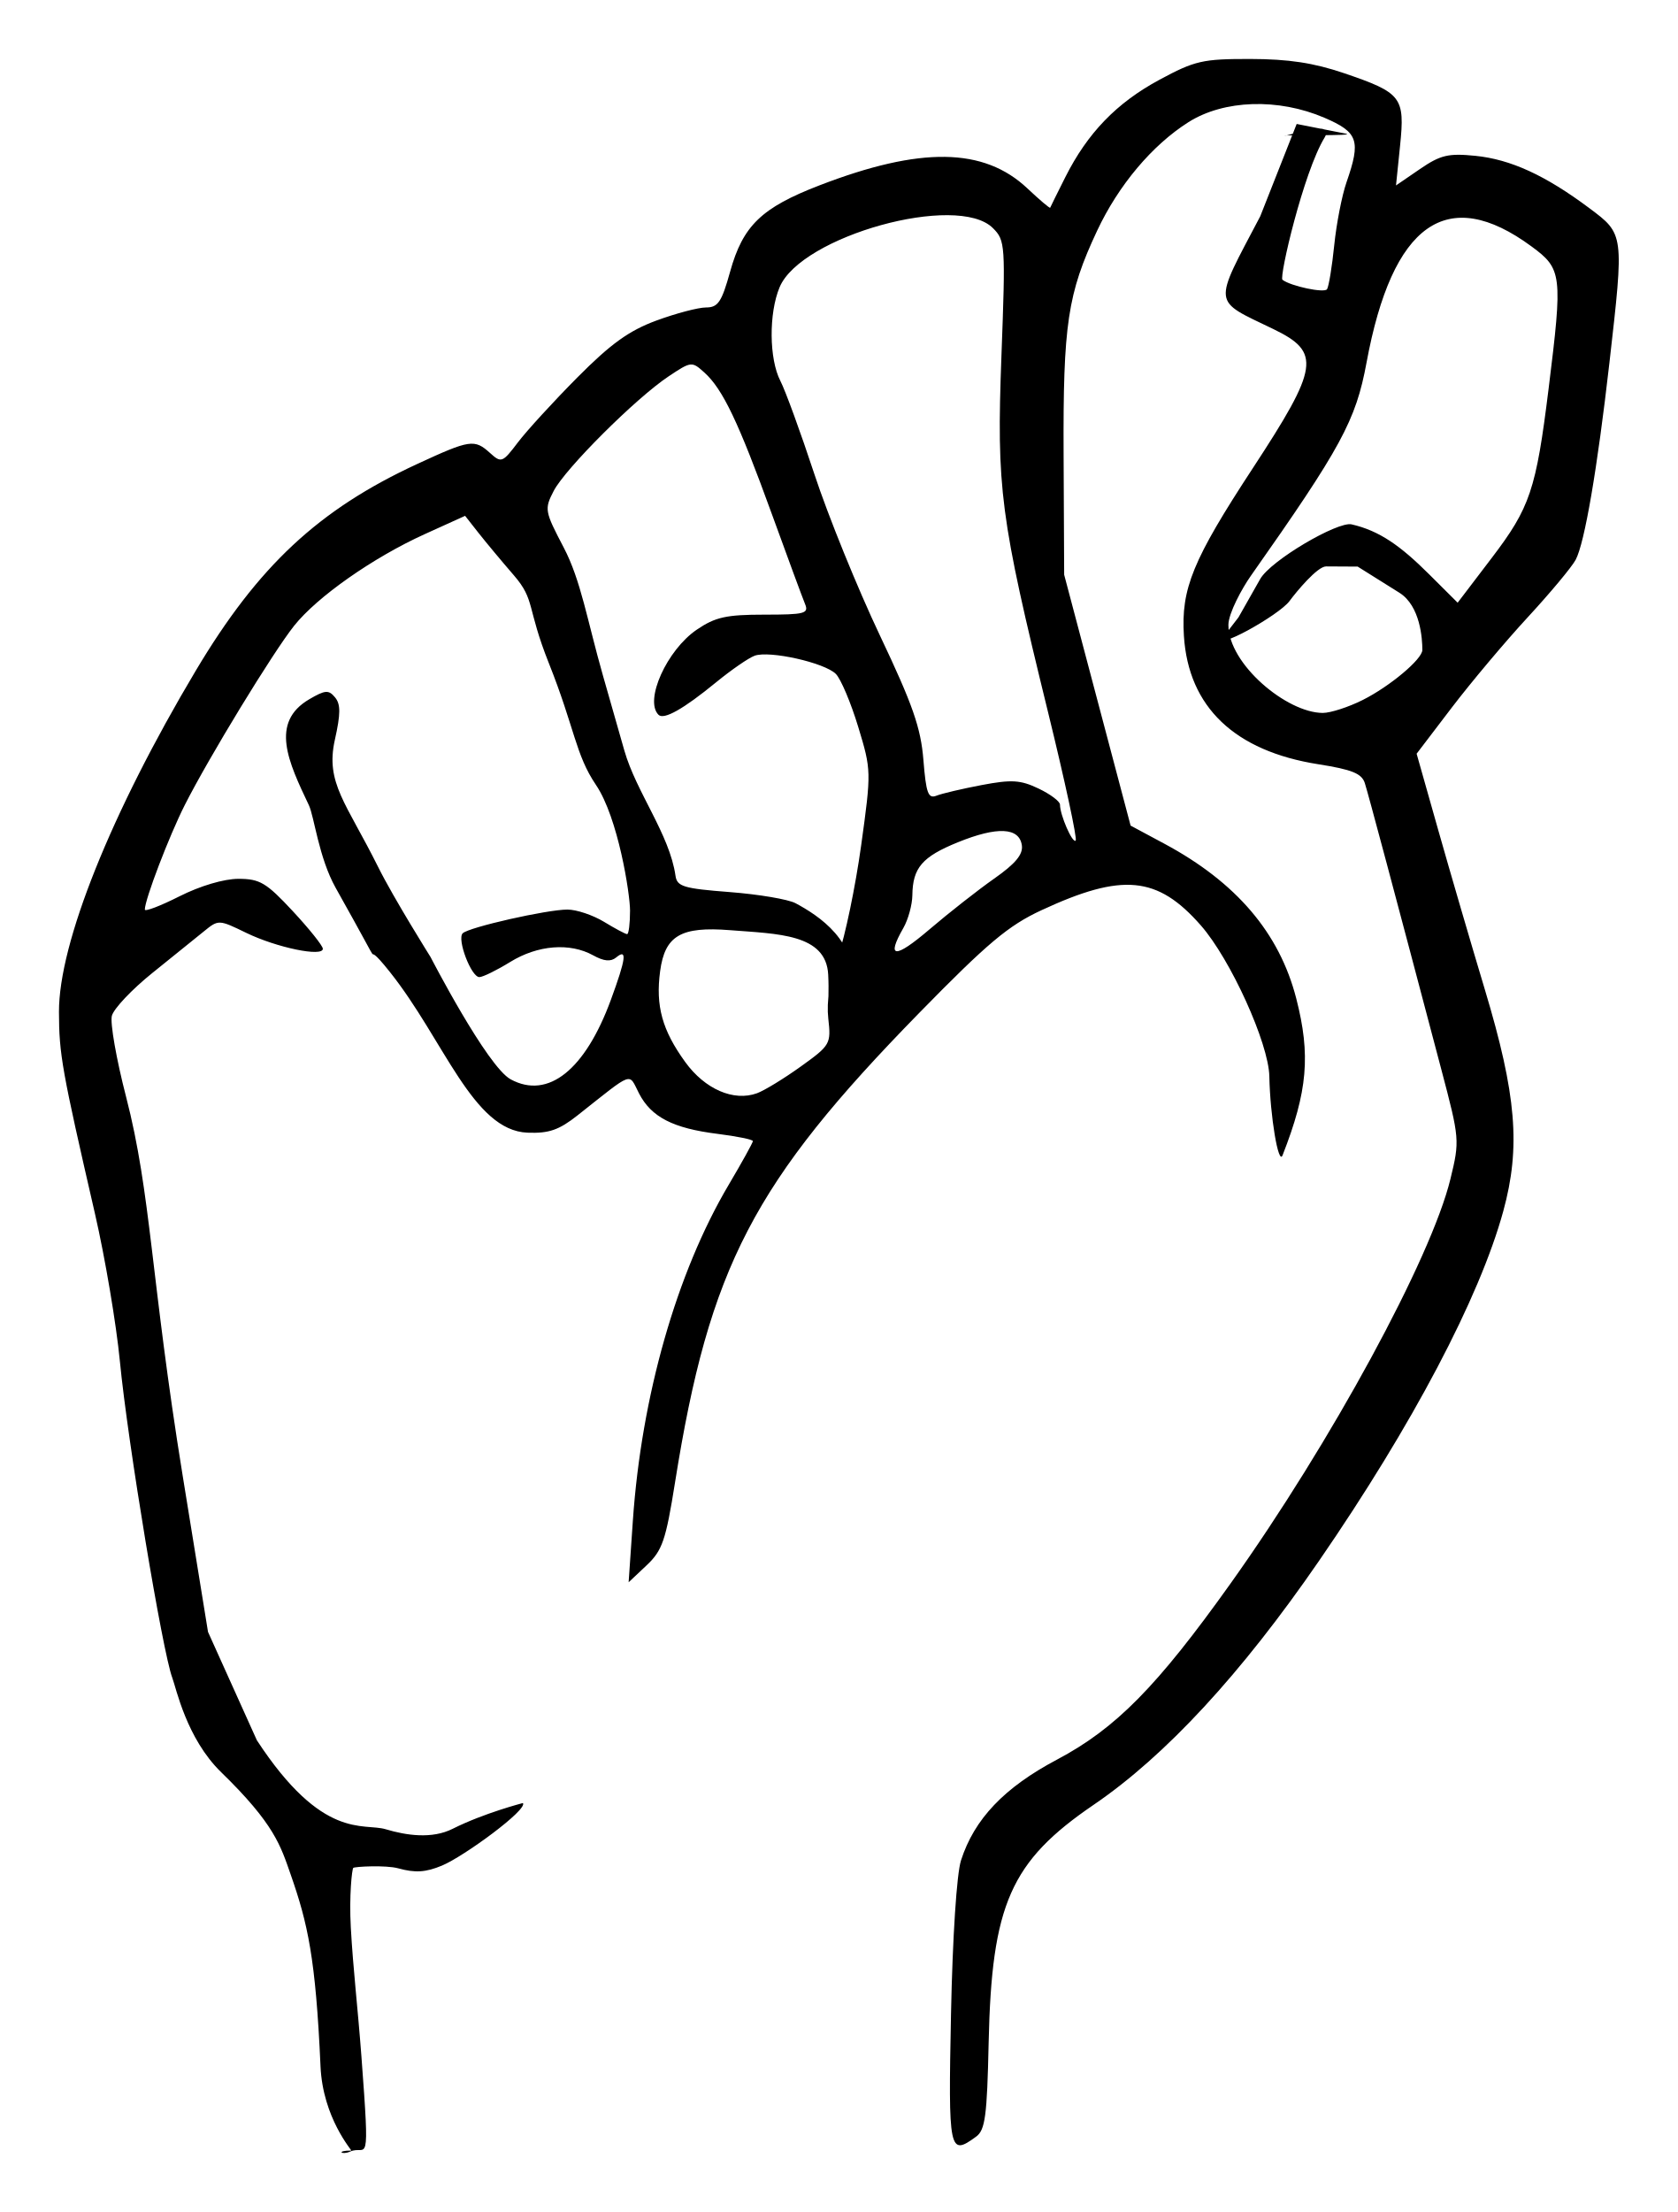
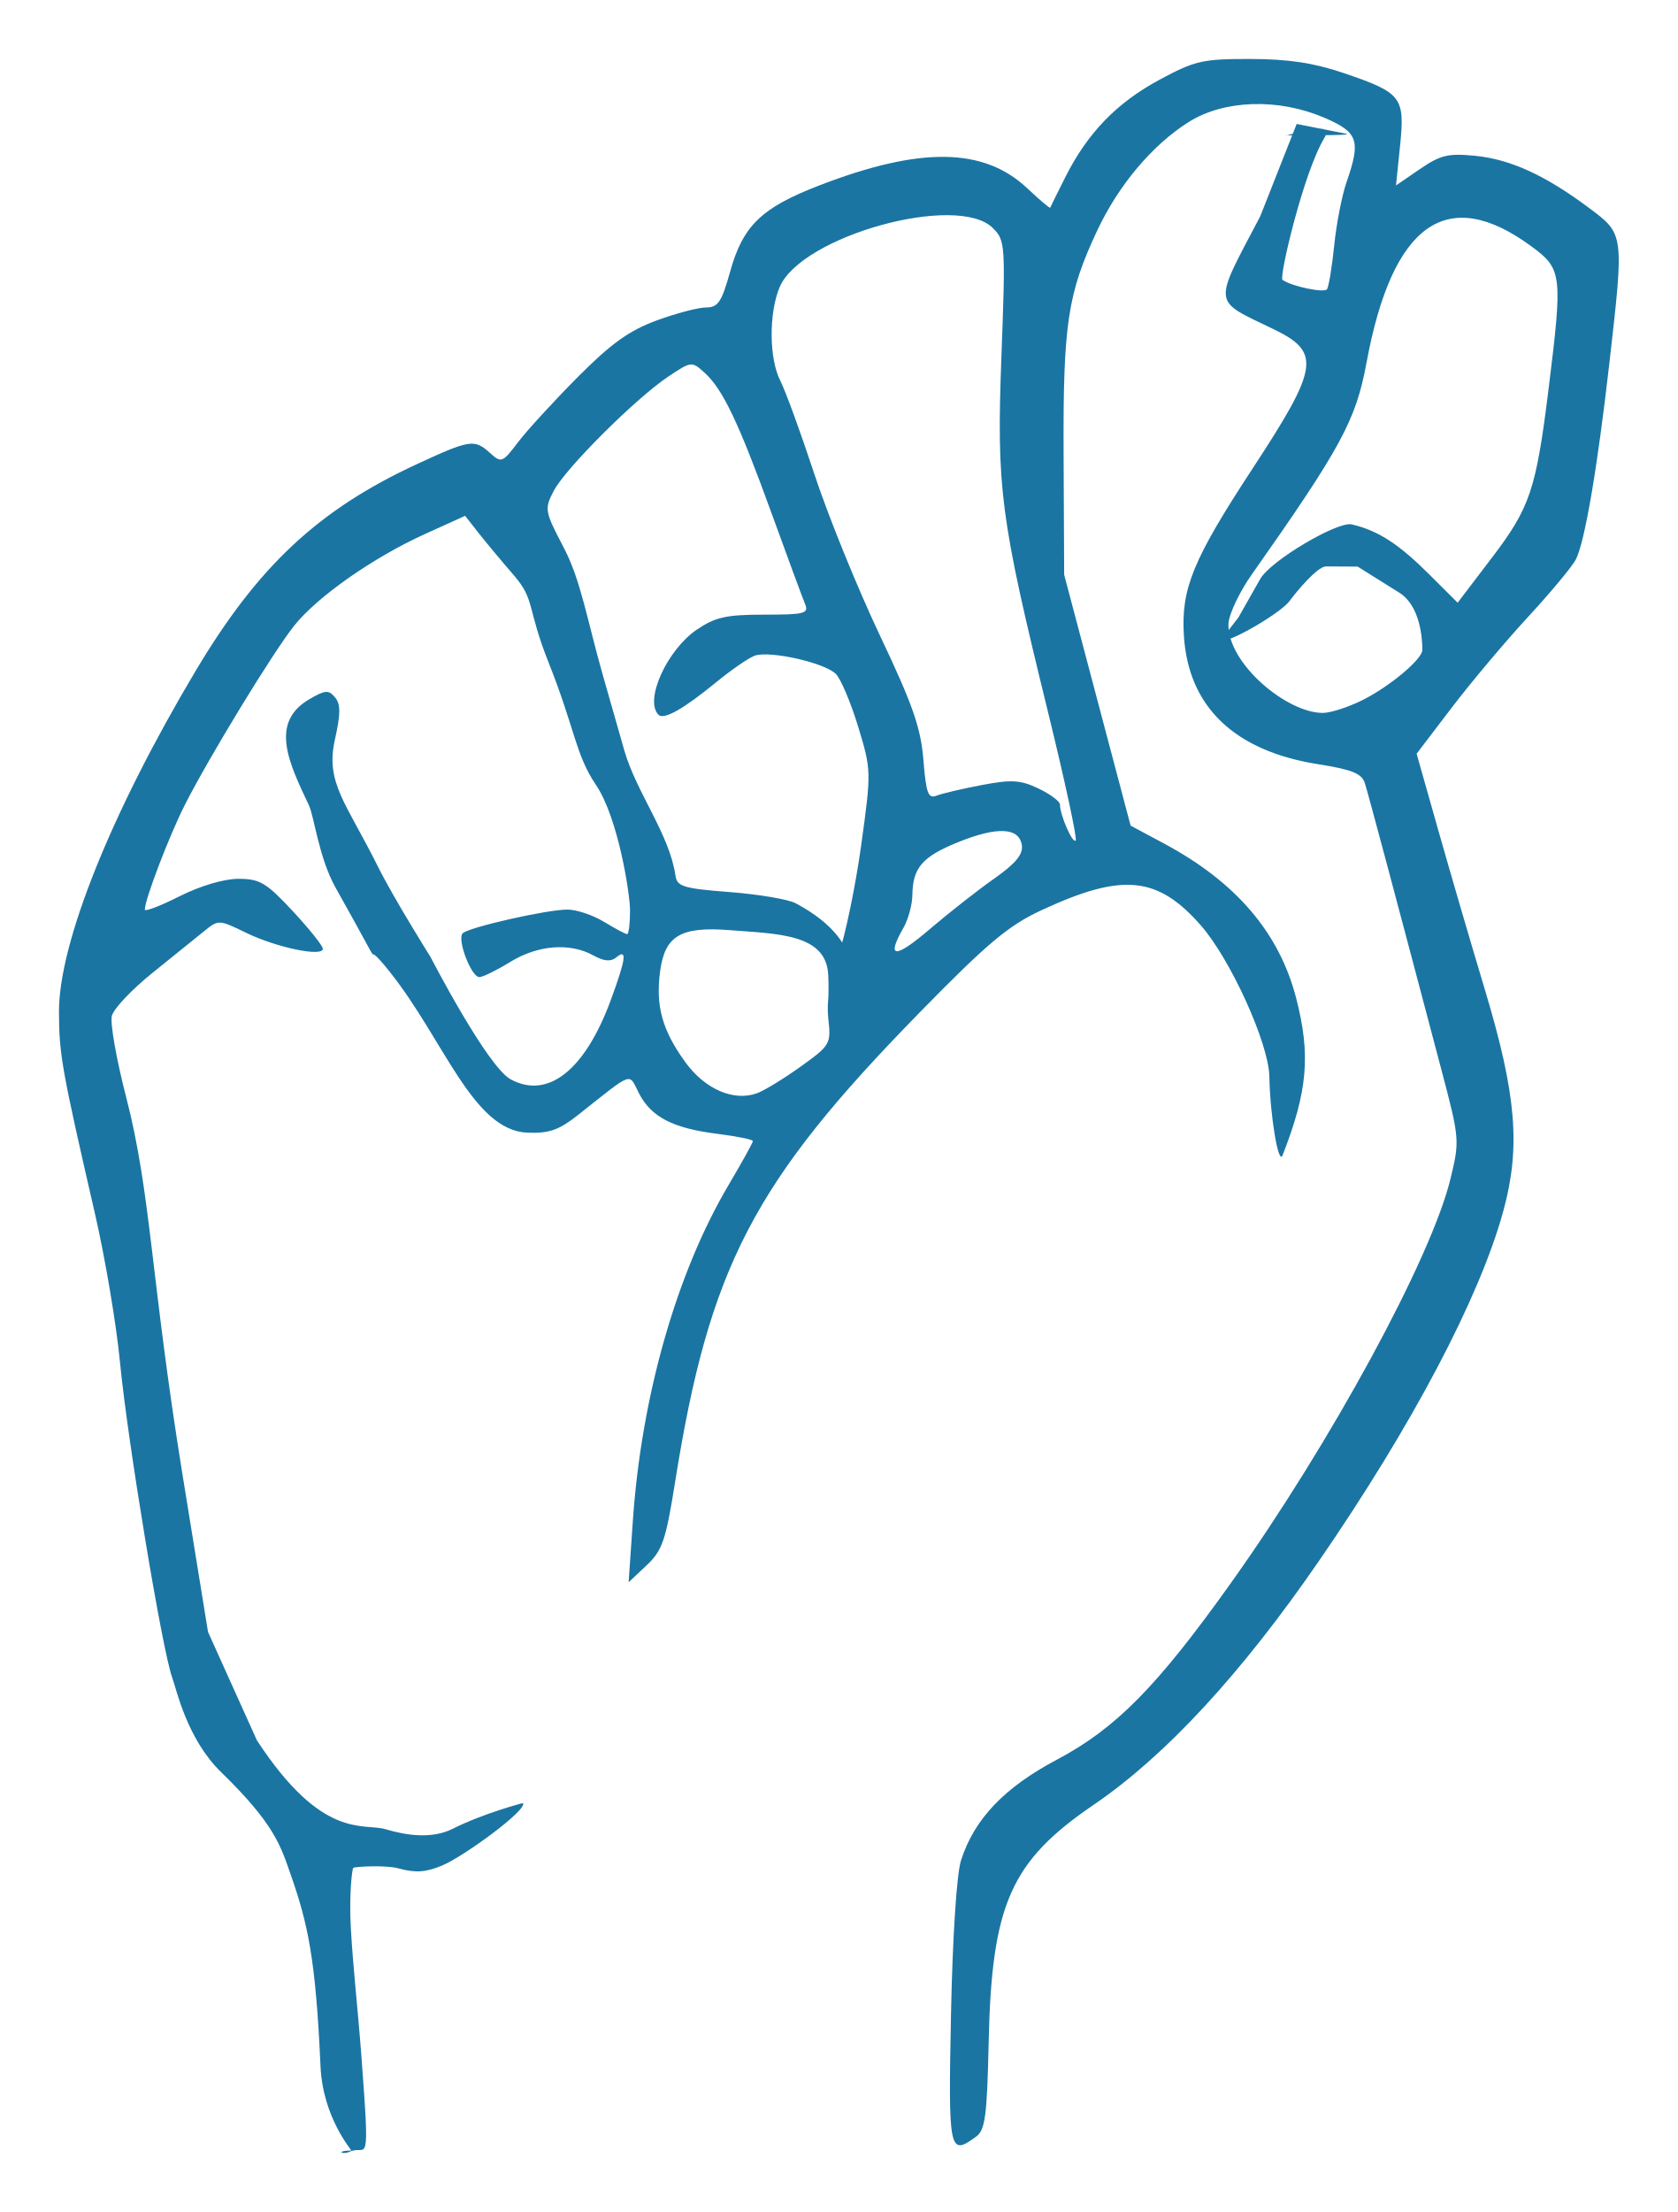
<svg xmlns="http://www.w3.org/2000/svg" id="svg2" version="1.1" width="341.451" height="450.062" viewBox="0 0 341.451 450.062">
  <defs id="defs6" />
-   <path style="fill:#000000" d="m 65.231,420.401 c -0.982,-22.021 -2.603,-29.068 -6.058,-38.962 -2.062,-5.902 -3.295,-10.295 -14.159,-20.855 -7.073,-6.875 -9.167,-17.153 -9.95,-19.215 -1.972,-5.193 -9.058,-47.752 -10.669,-64.434 -0.73,-7.562 -3.011,-21.062 -5.07,-30 -6.747,-29.297 -7.303,-32.407 -7.325,-41.04 -0.036,-13.992 10.612,-40.543 27.853,-69.457 12.69,-21.282 25,-32.766 45.055,-42.032 10.789,-4.985 11.65,-5.113 14.859,-2.209 2.254,2.04 2.51,1.94 5.637,-2.188 1.802,-2.379 7.252,-8.329 12.112,-13.223 6.798,-6.845 10.506,-9.513 16.071,-11.563 3.979,-1.466 8.527,-2.665 10.108,-2.665 2.437,0 3.18,-1.105 4.895,-7.271 2.608,-9.38 6.382,-13.024 18.205,-17.579 20.556,-7.92 33.446,-7.728 42.308,0.63 2.48,2.339 4.563,4.105 4.63,3.924 0.066,-0.181 1.45,-2.975 3.076,-6.208 4.519,-8.991 10.441,-15.121 19.137,-19.81 7.241,-3.905 8.803,-4.262 18.533,-4.245 7.769,0.014 12.898,0.793 19.081,2.897 11.719,3.988 12.397,4.866 11.385,14.735 l -0.83,8.098 4.869,-3.333 c 4.176,-2.858 5.781,-3.242 11.272,-2.692 7.182,0.719 14.247,3.958 23.182,10.629 7.126,5.32 7.11,5.194 4.112,31.476 -2.469,21.645 -5.046,36.681 -6.87,40.09 -0.793,1.481 -5.184,6.746 -9.759,11.7 -4.575,4.954 -11.534,13.226 -15.464,18.382 l -7.146,9.375 4.4,15.539 c 2.42,8.546 6.685,23.133 9.477,32.414 6.448,21.429 7.335,32.085 3.755,45.134 -4.832,17.612 -18.487,43.522 -37.481,71.116 -15.828,22.996 -31.231,39.667 -45.859,49.637 -16.942,11.547 -20.785,20.254 -21.395,48.467 -0.321,14.857 -0.702,17.717 -2.543,19.062 -5.507,4.027 -5.684,3.161 -5.115,-24.979 0.316,-15.631 1.153,-28.479 2.032,-31.218 2.705,-8.425 8.808,-14.832 19.54,-20.513 11.963,-6.332 20.375,-14.866 35.337,-35.852 20.425,-28.646 40.805,-66.134 44.732,-82.279 1.906,-7.836 1.879,-8.157 -1.863,-22.325 -9.644,-36.518 -14.832,-55.933 -15.556,-58.214 -0.623,-1.963 -2.601,-2.767 -9.471,-3.849 -17.03,-2.682 -26.43,-11.654 -27.351,-26.104 -0.612,-9.609 1.8,-15.481 14.026,-34.141 13.47,-20.559 13.918,-23.586 4.188,-28.293 -12.54,-6.066 -12.361,-4.534 -2.679,-22.949 l 7.415,-18.787 10.017,1.978 c 2.415,0.477 -12.689,0.208 -12.443,0.414 0.246,0.206 10.535,-3.625 8.091,0.399 -4.293,7.067 -9.262,28.375 -8.558,28.913 1.709,1.305 8.558,2.75 9.074,1.915 0.363,-0.588 1.024,-4.632 1.467,-8.988 0.444,-4.355 1.565,-10.099 2.492,-12.763 2.957,-8.5 2.387,-10.171 -4.484,-13.126 -9.387,-4.038 -20.478,-3.677 -27.696,0.901 -7.377,4.678 -14.221,12.813 -18.569,22.07 -6.019,12.817 -6.951,19.045 -6.826,45.625 l 0.115,24.375 6.76,25.522 6.76,25.522 6.875,3.688 c 14.623,7.845 23.408,18.146 26.834,31.468 2.965,11.529 2.323,18.895 -2.782,31.925 -0.839,2.141 -2.529,-7.943 -2.692,-16.066 -0.135,-6.728 -7.899,-23.83 -13.944,-30.714 -8.825,-10.052 -15.951,-10.731 -32.416,-3.092 -6.752,3.133 -10.956,6.663 -24.873,20.883 -33.795,34.532 -42.726,51.692 -49.716,95.531 -1.888,11.844 -2.582,13.865 -5.796,16.893 l -3.651,3.44 0.859,-12.5 c 1.741,-25.341 8.902,-50.455 19.489,-68.344 2.716,-4.589 4.938,-8.602 4.938,-8.918 0,-0.316 -3.234,-0.979 -7.186,-1.473 -9.063,-1.132 -13.493,-3.411 -15.98,-8.22 -2.202,-4.259 -0.896,-4.723 -12.507,4.448 -3.787,2.992 -5.833,3.7 -10.194,3.532 -11.137,-0.431 -16.986,-18.849 -28.01,-32.699 -7.159,-8.993 1.269,4.803 -11.036,-17.125 -3.438,-6.127 -4.364,-14.519 -5.45,-16.808 -4.156,-8.758 -8.012,-16.834 0.102,-21.567 3.226,-1.882 3.928,-1.932 5.222,-0.373 1.161,1.399 1.152,3.335 -0.04,8.663 -1.958,8.748 2.333,12.825 8.783,25.788 3.217,6.464 10.696,18.382 10.696,18.382 0,0 11.511,22.288 16.317,24.89 7.653,4.142 15.174,-2.001 20.375,-16.16 3.102,-8.444 3.366,-10.534 1.092,-8.647 -1.101,0.914 -2.493,0.787 -4.688,-0.428 -4.74,-2.623 -11.278,-2.103 -16.871,1.342 -2.75,1.694 -5.58,3.082 -6.288,3.086 -1.665,0.009 -4.606,-7.731 -3.389,-8.917 1.265,-1.232 17.162,-4.828 21.317,-4.822 1.848,0.002 5.202,1.128 7.453,2.5 2.251,1.372 4.36,2.495 4.688,2.495 0.327,0 0.595,-2.154 0.595,-4.787 0,-3.388 -2.415,-18.906 -6.947,-25.588 -4.163,-6.137 -4.309,-11.54 -9.558,-24.702 -4.591,-11.511 -2.743,-12.847 -7.122,-17.908 -2.474,-2.859 -5.723,-6.756 -7.22,-8.66 l -2.722,-3.462 -8.221,3.728 c -10.509,4.765 -21.899,12.755 -26.581,18.646 -4.337,5.457 -17.331,26.754 -22.243,36.456 -3.186,6.292 -8.136,19.24 -8.136,21.28 0,0.474 3.173,-0.74 7.051,-2.696 4.206,-2.122 9.047,-3.557 11.997,-3.557 4.358,0 5.672,0.78 11.052,6.562 3.358,3.609 6.116,7.056 6.128,7.66 0.035,1.73 -9.408,-0.228 -15.595,-3.233 -5.59,-2.716 -5.644,-2.718 -8.612,-0.298 -1.642,1.339 -6.373,5.156 -10.512,8.482 -4.139,3.326 -7.837,7.239 -8.218,8.696 -0.381,1.457 0.918,8.86 2.886,16.453 5.121,19.752 4.997,36.887 11.531,77.158 l 5.151,31.747 9.944,22.048 c 13.415,20.499 21.683,16.742 26.216,18.1 4.199,1.258 9.407,2.033 13.64,-0.094 6.366,-3.199 14.285,-5.238 14.285,-5.238 1.098,1.291 -11.996,10.857 -16.449,12.718 -3.32,1.387 -5.457,1.523 -8.922,0.566 -2.506,-0.692 -8.882,-0.355 -9.15,-0.087 -0.268,0.268 -0.86,5.679 -0.504,12.103 0.473,8.546 1.41,16.233 2.159,26.228 1.796,23.973 1.077,17.85 -2.304,19.39 -1.672,0.762 -2.982,-0.211 0.232,-0.211 0.207,0 -5.781,-6.592 -6.253,-17.159 z M 162.976,216.996 c 6.026,-4.329 6.177,-4.593 5.598,-9.756 -0.392,-3.498 0.288,-7.814 1.995,-12.666 1.425,-4.048 3.537,-14.204 4.695,-22.569 2.083,-15.051 2.077,-15.301 -0.604,-24.126 -1.49,-4.905 -3.538,-9.747 -4.553,-10.762 -2.287,-2.287 -13.507,-4.801 -16.524,-3.702 -1.227,0.447 -4.762,2.886 -7.856,5.42 -6.652,5.448 -10.622,7.684 -11.711,6.596 -2.919,-2.919 1.703,-13.178 7.804,-17.324 3.753,-2.55 5.993,-3.049 13.705,-3.049 8.292,0 9.127,-0.22 8.311,-2.188 -0.499,-1.203 -3.563,-9.5 -6.807,-18.438 -6.736,-18.554 -9.93,-25.249 -13.652,-28.615 -2.575,-2.329 -2.688,-2.317 -7.321,0.77 -6.664,4.441 -21.016,18.754 -23.37,23.306 -1.913,3.699 -1.841,4.104 2.032,11.493 3.535,6.745 4.78,14.809 8.006,26.107 l 4.339,15.199 c 2.427,8.503 9.215,17.063 10.414,25.49 0.313,2.201 1.635,2.599 11.047,3.324 5.88,0.453 11.902,1.472 13.382,2.264 4.54,2.43 13.189,7.898 11.257,17.559 -0.612,3.059 -0.369,4.54 -2.694,4.54 -2.788,0 -1.564,-0.667 -1.913,-7.558 -0.422,-8.333 -10.295,-8.288 -19.971,-9.054 -10.018,-0.793 -13.264,1.108 -14.235,8.337 -0.95,7.071 0.418,12.018 5.115,18.501 3.999,5.521 9.861,8.066 14.601,6.339 1.493,-0.544 5.502,-2.991 8.908,-5.439 z m 39.368,-38.236 c 4.326,-3.034 5.89,-4.914 5.625,-6.764 -0.524,-3.662 -5.007,-3.877 -13.018,-0.625 -7.273,2.952 -9.197,5.193 -9.268,10.794 -0.024,1.936 -0.848,4.926 -1.831,6.645 -3.549,6.207 -1.739,6.305 5.312,0.287 3.953,-3.374 9.884,-8.025 13.179,-10.337 z m 10.958,-33.841 c -9.782,-39.897 -10.5,-45.384 -9.487,-72.568 0.84,-22.572 0.784,-23.419 -1.734,-25.938 -7.222,-7.222 -39.06,1.603 -43.418,12.034 -2.223,5.319 -2.143,14.601 0.162,19.06 1.016,1.965 4.135,10.515 6.931,19 2.796,8.485 8.785,23.224 13.308,32.753 6.7,14.115 8.343,18.817 8.87,25.379 0.542,6.758 0.97,7.925 2.658,7.254 1.106,-0.44 5.253,-1.414 9.215,-2.165 6.083,-1.153 7.882,-1.042 11.562,0.713 2.397,1.143 4.359,2.613 4.359,3.267 0,2.122 2.552,7.967 3.197,7.322 0.345,-0.345 -2.185,-12.095 -5.622,-26.111 z m 64.037,-2.497 c 5.531,-2.772 12.138,-8.313 12.138,-10.18 0,-2.211 -0.387,-8.953 -4.679,-11.644 l -8.483,-5.317 -6.424,-0.036 c -1.78,-0.01 -6.074,5.179 -7.449,7.047 -2.146,2.916 -16.014,10.608 -13.262,7.041 l 2.877,-3.729 4.415,-7.787 c 2.165,-3.818 15.792,-11.769 18.598,-11.129 5.668,1.294 9.949,4.345 15.812,10.183 l 5.78,5.756 6.927,-9.096 c 7.819,-10.266 9.03,-13.869 11.582,-34.435 2.886,-23.267 2.753,-24.374 -3.493,-28.968 -17.148,-12.611 -28.314,-4.734 -33.567,23.682 -2.172,11.747 -5.157,17.244 -23.57,43.394 -1.753,2.49 -4.537,7.588 -4.537,9.95 0,7.976 11.899,17.889 19.212,17.901 1.574,0.003 5.231,-1.182 8.125,-2.633 z" id="path4064" />
+   <path style="fill:#1A75A3" d="m 65.231,420.401 c -0.982,-22.021 -2.603,-29.068 -6.058,-38.962 -2.062,-5.902 -3.295,-10.295 -14.159,-20.855 -7.073,-6.875 -9.167,-17.153 -9.95,-19.215 -1.972,-5.193 -9.058,-47.752 -10.669,-64.434 -0.73,-7.562 -3.011,-21.062 -5.07,-30 -6.747,-29.297 -7.303,-32.407 -7.325,-41.04 -0.036,-13.992 10.612,-40.543 27.853,-69.457 12.69,-21.282 25,-32.766 45.055,-42.032 10.789,-4.985 11.65,-5.113 14.859,-2.209 2.254,2.04 2.51,1.94 5.637,-2.188 1.802,-2.379 7.252,-8.329 12.112,-13.223 6.798,-6.845 10.506,-9.513 16.071,-11.563 3.979,-1.466 8.527,-2.665 10.108,-2.665 2.437,0 3.18,-1.105 4.895,-7.271 2.608,-9.38 6.382,-13.024 18.205,-17.579 20.556,-7.92 33.446,-7.728 42.308,0.63 2.48,2.339 4.563,4.105 4.63,3.924 0.066,-0.181 1.45,-2.975 3.076,-6.208 4.519,-8.991 10.441,-15.121 19.137,-19.81 7.241,-3.905 8.803,-4.262 18.533,-4.245 7.769,0.014 12.898,0.793 19.081,2.897 11.719,3.988 12.397,4.866 11.385,14.735 l -0.83,8.098 4.869,-3.333 c 4.176,-2.858 5.781,-3.242 11.272,-2.692 7.182,0.719 14.247,3.958 23.182,10.629 7.126,5.32 7.11,5.194 4.112,31.476 -2.469,21.645 -5.046,36.681 -6.87,40.09 -0.793,1.481 -5.184,6.746 -9.759,11.7 -4.575,4.954 -11.534,13.226 -15.464,18.382 l -7.146,9.375 4.4,15.539 c 2.42,8.546 6.685,23.133 9.477,32.414 6.448,21.429 7.335,32.085 3.755,45.134 -4.832,17.612 -18.487,43.522 -37.481,71.116 -15.828,22.996 -31.231,39.667 -45.859,49.637 -16.942,11.547 -20.785,20.254 -21.395,48.467 -0.321,14.857 -0.702,17.717 -2.543,19.062 -5.507,4.027 -5.684,3.161 -5.115,-24.979 0.316,-15.631 1.153,-28.479 2.032,-31.218 2.705,-8.425 8.808,-14.832 19.54,-20.513 11.963,-6.332 20.375,-14.866 35.337,-35.852 20.425,-28.646 40.805,-66.134 44.732,-82.279 1.906,-7.836 1.879,-8.157 -1.863,-22.325 -9.644,-36.518 -14.832,-55.933 -15.556,-58.214 -0.623,-1.963 -2.601,-2.767 -9.471,-3.849 -17.03,-2.682 -26.43,-11.654 -27.351,-26.104 -0.612,-9.609 1.8,-15.481 14.026,-34.141 13.47,-20.559 13.918,-23.586 4.188,-28.293 -12.54,-6.066 -12.361,-4.534 -2.679,-22.949 l 7.415,-18.787 10.017,1.978 c 2.415,0.477 -12.689,0.208 -12.443,0.414 0.246,0.206 10.535,-3.625 8.091,0.399 -4.293,7.067 -9.262,28.375 -8.558,28.913 1.709,1.305 8.558,2.75 9.074,1.915 0.363,-0.588 1.024,-4.632 1.467,-8.988 0.444,-4.355 1.565,-10.099 2.492,-12.763 2.957,-8.5 2.387,-10.171 -4.484,-13.126 -9.387,-4.038 -20.478,-3.677 -27.696,0.901 -7.377,4.678 -14.221,12.813 -18.569,22.07 -6.019,12.817 -6.951,19.045 -6.826,45.625 l 0.115,24.375 6.76,25.522 6.76,25.522 6.875,3.688 c 14.623,7.845 23.408,18.146 26.834,31.468 2.965,11.529 2.323,18.895 -2.782,31.925 -0.839,2.141 -2.529,-7.943 -2.692,-16.066 -0.135,-6.728 -7.899,-23.83 -13.944,-30.714 -8.825,-10.052 -15.951,-10.731 -32.416,-3.092 -6.752,3.133 -10.956,6.663 -24.873,20.883 -33.795,34.532 -42.726,51.692 -49.716,95.531 -1.888,11.844 -2.582,13.865 -5.796,16.893 l -3.651,3.44 0.859,-12.5 c 1.741,-25.341 8.902,-50.455 19.489,-68.344 2.716,-4.589 4.938,-8.602 4.938,-8.918 0,-0.316 -3.234,-0.979 -7.186,-1.473 -9.063,-1.132 -13.493,-3.411 -15.98,-8.22 -2.202,-4.259 -0.896,-4.723 -12.507,4.448 -3.787,2.992 -5.833,3.7 -10.194,3.532 -11.137,-0.431 -16.986,-18.849 -28.01,-32.699 -7.159,-8.993 1.269,4.803 -11.036,-17.125 -3.438,-6.127 -4.364,-14.519 -5.45,-16.808 -4.156,-8.758 -8.012,-16.834 0.102,-21.567 3.226,-1.882 3.928,-1.932 5.222,-0.373 1.161,1.399 1.152,3.335 -0.04,8.663 -1.958,8.748 2.333,12.825 8.783,25.788 3.217,6.464 10.696,18.382 10.696,18.382 0,0 11.511,22.288 16.317,24.89 7.653,4.142 15.174,-2.001 20.375,-16.16 3.102,-8.444 3.366,-10.534 1.092,-8.647 -1.101,0.914 -2.493,0.787 -4.688,-0.428 -4.74,-2.623 -11.278,-2.103 -16.871,1.342 -2.75,1.694 -5.58,3.082 -6.288,3.086 -1.665,0.009 -4.606,-7.731 -3.389,-8.917 1.265,-1.232 17.162,-4.828 21.317,-4.822 1.848,0.002 5.202,1.128 7.453,2.5 2.251,1.372 4.36,2.495 4.688,2.495 0.327,0 0.595,-2.154 0.595,-4.787 0,-3.388 -2.415,-18.906 -6.947,-25.588 -4.163,-6.137 -4.309,-11.54 -9.558,-24.702 -4.591,-11.511 -2.743,-12.847 -7.122,-17.908 -2.474,-2.859 -5.723,-6.756 -7.22,-8.66 l -2.722,-3.462 -8.221,3.728 c -10.509,4.765 -21.899,12.755 -26.581,18.646 -4.337,5.457 -17.331,26.754 -22.243,36.456 -3.186,6.292 -8.136,19.24 -8.136,21.28 0,0.474 3.173,-0.74 7.051,-2.696 4.206,-2.122 9.047,-3.557 11.997,-3.557 4.358,0 5.672,0.78 11.052,6.562 3.358,3.609 6.116,7.056 6.128,7.66 0.035,1.73 -9.408,-0.228 -15.595,-3.233 -5.59,-2.716 -5.644,-2.718 -8.612,-0.298 -1.642,1.339 -6.373,5.156 -10.512,8.482 -4.139,3.326 -7.837,7.239 -8.218,8.696 -0.381,1.457 0.918,8.86 2.886,16.453 5.121,19.752 4.997,36.887 11.531,77.158 l 5.151,31.747 9.944,22.048 c 13.415,20.499 21.683,16.742 26.216,18.1 4.199,1.258 9.407,2.033 13.64,-0.094 6.366,-3.199 14.285,-5.238 14.285,-5.238 1.098,1.291 -11.996,10.857 -16.449,12.718 -3.32,1.387 -5.457,1.523 -8.922,0.566 -2.506,-0.692 -8.882,-0.355 -9.15,-0.087 -0.268,0.268 -0.86,5.679 -0.504,12.103 0.473,8.546 1.41,16.233 2.159,26.228 1.796,23.973 1.077,17.85 -2.304,19.39 -1.672,0.762 -2.982,-0.211 0.232,-0.211 0.207,0 -5.781,-6.592 -6.253,-17.159 z M 162.976,216.996 c 6.026,-4.329 6.177,-4.593 5.598,-9.756 -0.392,-3.498 0.288,-7.814 1.995,-12.666 1.425,-4.048 3.537,-14.204 4.695,-22.569 2.083,-15.051 2.077,-15.301 -0.604,-24.126 -1.49,-4.905 -3.538,-9.747 -4.553,-10.762 -2.287,-2.287 -13.507,-4.801 -16.524,-3.702 -1.227,0.447 -4.762,2.886 -7.856,5.42 -6.652,5.448 -10.622,7.684 -11.711,6.596 -2.919,-2.919 1.703,-13.178 7.804,-17.324 3.753,-2.55 5.993,-3.049 13.705,-3.049 8.292,0 9.127,-0.22 8.311,-2.188 -0.499,-1.203 -3.563,-9.5 -6.807,-18.438 -6.736,-18.554 -9.93,-25.249 -13.652,-28.615 -2.575,-2.329 -2.688,-2.317 -7.321,0.77 -6.664,4.441 -21.016,18.754 -23.37,23.306 -1.913,3.699 -1.841,4.104 2.032,11.493 3.535,6.745 4.78,14.809 8.006,26.107 l 4.339,15.199 c 2.427,8.503 9.215,17.063 10.414,25.49 0.313,2.201 1.635,2.599 11.047,3.324 5.88,0.453 11.902,1.472 13.382,2.264 4.54,2.43 13.189,7.898 11.257,17.559 -0.612,3.059 -0.369,4.54 -2.694,4.54 -2.788,0 -1.564,-0.667 -1.913,-7.558 -0.422,-8.333 -10.295,-8.288 -19.971,-9.054 -10.018,-0.793 -13.264,1.108 -14.235,8.337 -0.95,7.071 0.418,12.018 5.115,18.501 3.999,5.521 9.861,8.066 14.601,6.339 1.493,-0.544 5.502,-2.991 8.908,-5.439 z m 39.368,-38.236 c 4.326,-3.034 5.89,-4.914 5.625,-6.764 -0.524,-3.662 -5.007,-3.877 -13.018,-0.625 -7.273,2.952 -9.197,5.193 -9.268,10.794 -0.024,1.936 -0.848,4.926 -1.831,6.645 -3.549,6.207 -1.739,6.305 5.312,0.287 3.953,-3.374 9.884,-8.025 13.179,-10.337 z m 10.958,-33.841 c -9.782,-39.897 -10.5,-45.384 -9.487,-72.568 0.84,-22.572 0.784,-23.419 -1.734,-25.938 -7.222,-7.222 -39.06,1.603 -43.418,12.034 -2.223,5.319 -2.143,14.601 0.162,19.06 1.016,1.965 4.135,10.515 6.931,19 2.796,8.485 8.785,23.224 13.308,32.753 6.7,14.115 8.343,18.817 8.87,25.379 0.542,6.758 0.97,7.925 2.658,7.254 1.106,-0.44 5.253,-1.414 9.215,-2.165 6.083,-1.153 7.882,-1.042 11.562,0.713 2.397,1.143 4.359,2.613 4.359,3.267 0,2.122 2.552,7.967 3.197,7.322 0.345,-0.345 -2.185,-12.095 -5.622,-26.111 z m 64.037,-2.497 c 5.531,-2.772 12.138,-8.313 12.138,-10.18 0,-2.211 -0.387,-8.953 -4.679,-11.644 l -8.483,-5.317 -6.424,-0.036 c -1.78,-0.01 -6.074,5.179 -7.449,7.047 -2.146,2.916 -16.014,10.608 -13.262,7.041 l 2.877,-3.729 4.415,-7.787 c 2.165,-3.818 15.792,-11.769 18.598,-11.129 5.668,1.294 9.949,4.345 15.812,10.183 l 5.78,5.756 6.927,-9.096 c 7.819,-10.266 9.03,-13.869 11.582,-34.435 2.886,-23.267 2.753,-24.374 -3.493,-28.968 -17.148,-12.611 -28.314,-4.734 -33.567,23.682 -2.172,11.747 -5.157,17.244 -23.57,43.394 -1.753,2.49 -4.537,7.588 -4.537,9.95 0,7.976 11.899,17.889 19.212,17.901 1.574,0.003 5.231,-1.182 8.125,-2.633 z" id="path4064" />
</svg>
